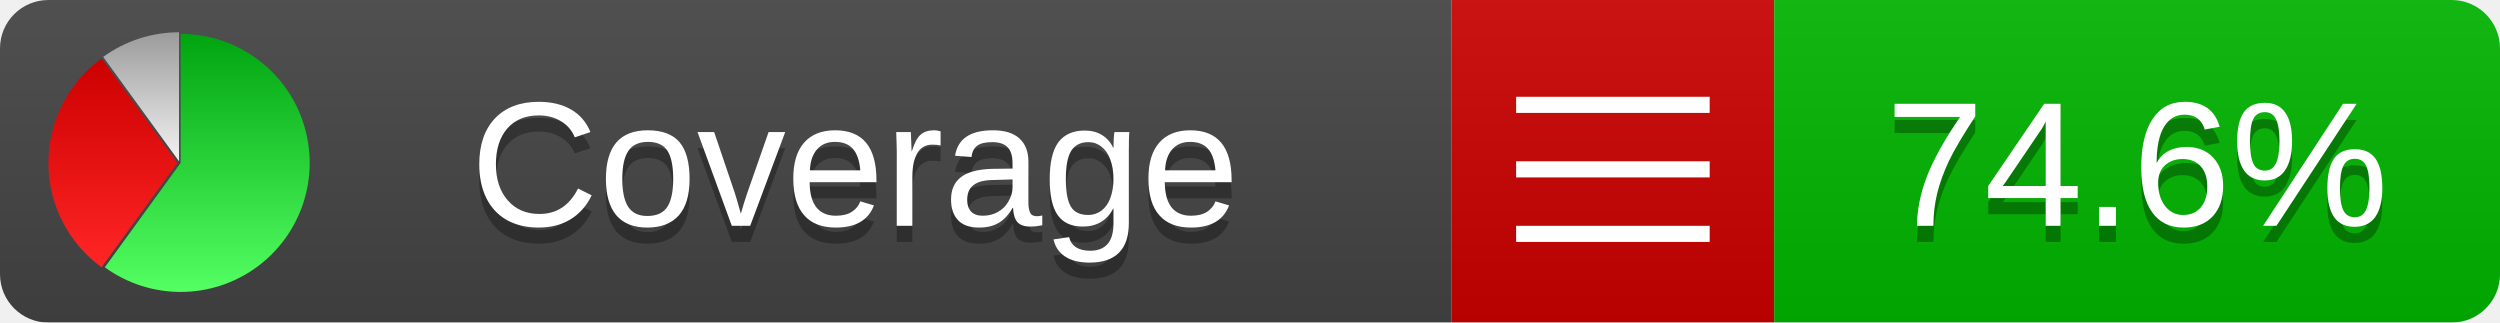
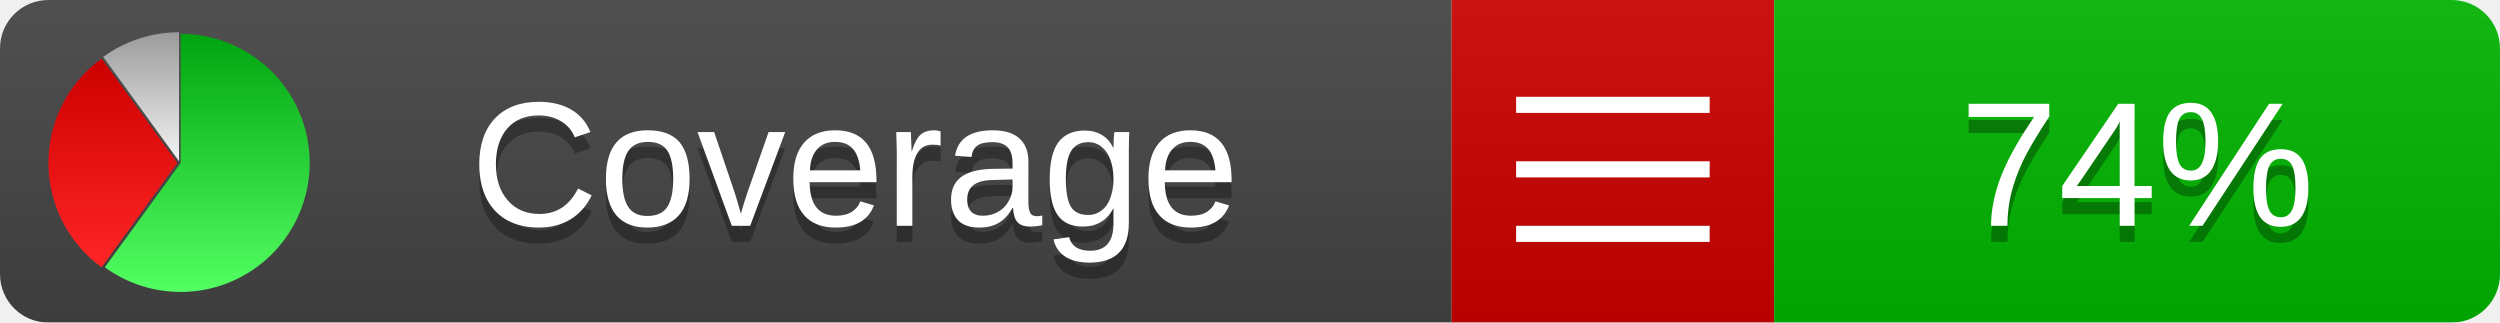
<svg xmlns="http://www.w3.org/2000/svg" xmlns:xlink="http://www.w3.org/1999/xlink" width="155" height="20">
  <style type="text/css">
          
            @keyframes fadeout {
              0 % { visibility: visible; opacity: 1; }
              40% { visibility: visible; opacity: 1; }
              50% { visibility: hidden; opacity: 0; }
              90% { visibility: hidden; opacity: 0; }
              100% { visibility: visible; opacity: 1; }
            }
            @keyframes fadein {
              0% { visibility: hidden; opacity: 0; }
              40% { visibility: hidden; opacity: 0; }
              50% { visibility: visible; opacity: 1; }
              90% { visibility: visible; opacity: 1; }
              100% { visibility: hidden; opacity: 0; }
            }
            .linecoverage {
                animation-duration: 10s;
                animation-name: fadeout;
                animation-iteration-count: infinite;
            }
            .branchcoverage {
                animation-duration: 10s;
                animation-name: fadein;
                animation-iteration-count: infinite;
            }
          
    </style>
  <defs>
    <linearGradient id="gradient" x2="0" y2="100%">
      <stop offset="0" stop-color="#bbb" stop-opacity=".1" />
      <stop offset="1" stop-opacity=".1" />
    </linearGradient>
    <linearGradient id="green" x2="0" y2="100%">
      <stop offset="0" stop-color="#00A410" />
      <stop offset="1" stop-color="#53FF63" />
    </linearGradient>
    <linearGradient id="red" x2="0" y2="100%">
      <stop offset="0" stop-color="#C00" />
      <stop offset="1" stop-color="#FF2525" />
    </linearGradient>
    <linearGradient id="gray" x2="0" y2="100%">
      <stop offset="0" stop-color="#9B9B9B" />
      <stop offset="1" stop-color="#F3F3F3" />
    </linearGradient>
    <mask id="mask">
      <rect width="155" height="20" rx="3" fill="#fff" />
    </mask>
    <g id="icon">
      <path style="fill:url(#green);" d="M205,202.5 l0,-200 a200,200 0 1,1 -117.558,361.803 z" />
      <path style="fill:url(#red);" d="M200,202.5 l-117.558,161.803 a200,200 0 0,1 0,-323.607 z" />
      <path style="fill:url(#gray);" d="M202.5,200 l-117.558,-161.803 a200,200 0 0,1 117.558,-38.196 z" />
    </g>
  </defs>
  <g mask="url(#mask)">
    <rect x="0" y="0" width="90" height="20" fill="#444" />
    <rect x="90" y="0" width="20" height="20" fill="#c00" />
    <rect x="110" y="0" width="45" height="20" fill="#00B600" />
    <rect x="0" y="0" width="155" height="20" fill="url(#gradient)" />
  </g>
  <g>
    <path class="" stroke="#fff" d="M94 6.5 h12 M94 10.5 h12 M94 14.5 h12" />
  </g>
  <g fill="#fff" text-anchor="middle" font-family="Verdana,Arial,Geneva,sans-serif" font-size="11">
    <a xlink:href="https://github.com/danielpalme/ReportGenerator" target="_top">
      <use xlink:href="#icon" transform="translate(3,2) scale(.04)" />
    </a>
    <text x="53" y="15" fill="#010101" fill-opacity=".3">Coverage</text>
    <text x="53" y="14" fill="#fff">Coverage</text>
-     <text class="" x="132.5" y="15" fill="#010101" fill-opacity=".3">74.6%</text>
-     <text class="" x="132.5" y="14">74.6%</text>
+     <text class="" x="132.5" y="15" fill="#010101" fill-opacity=".3">74%</text>
+     <text class="" x="132.5" y="14">74%</text>
  </g>
  <g>
    <rect class="" x="90" y="0" width="65" height="20" fill-opacity="0" />
  </g>
</svg>
